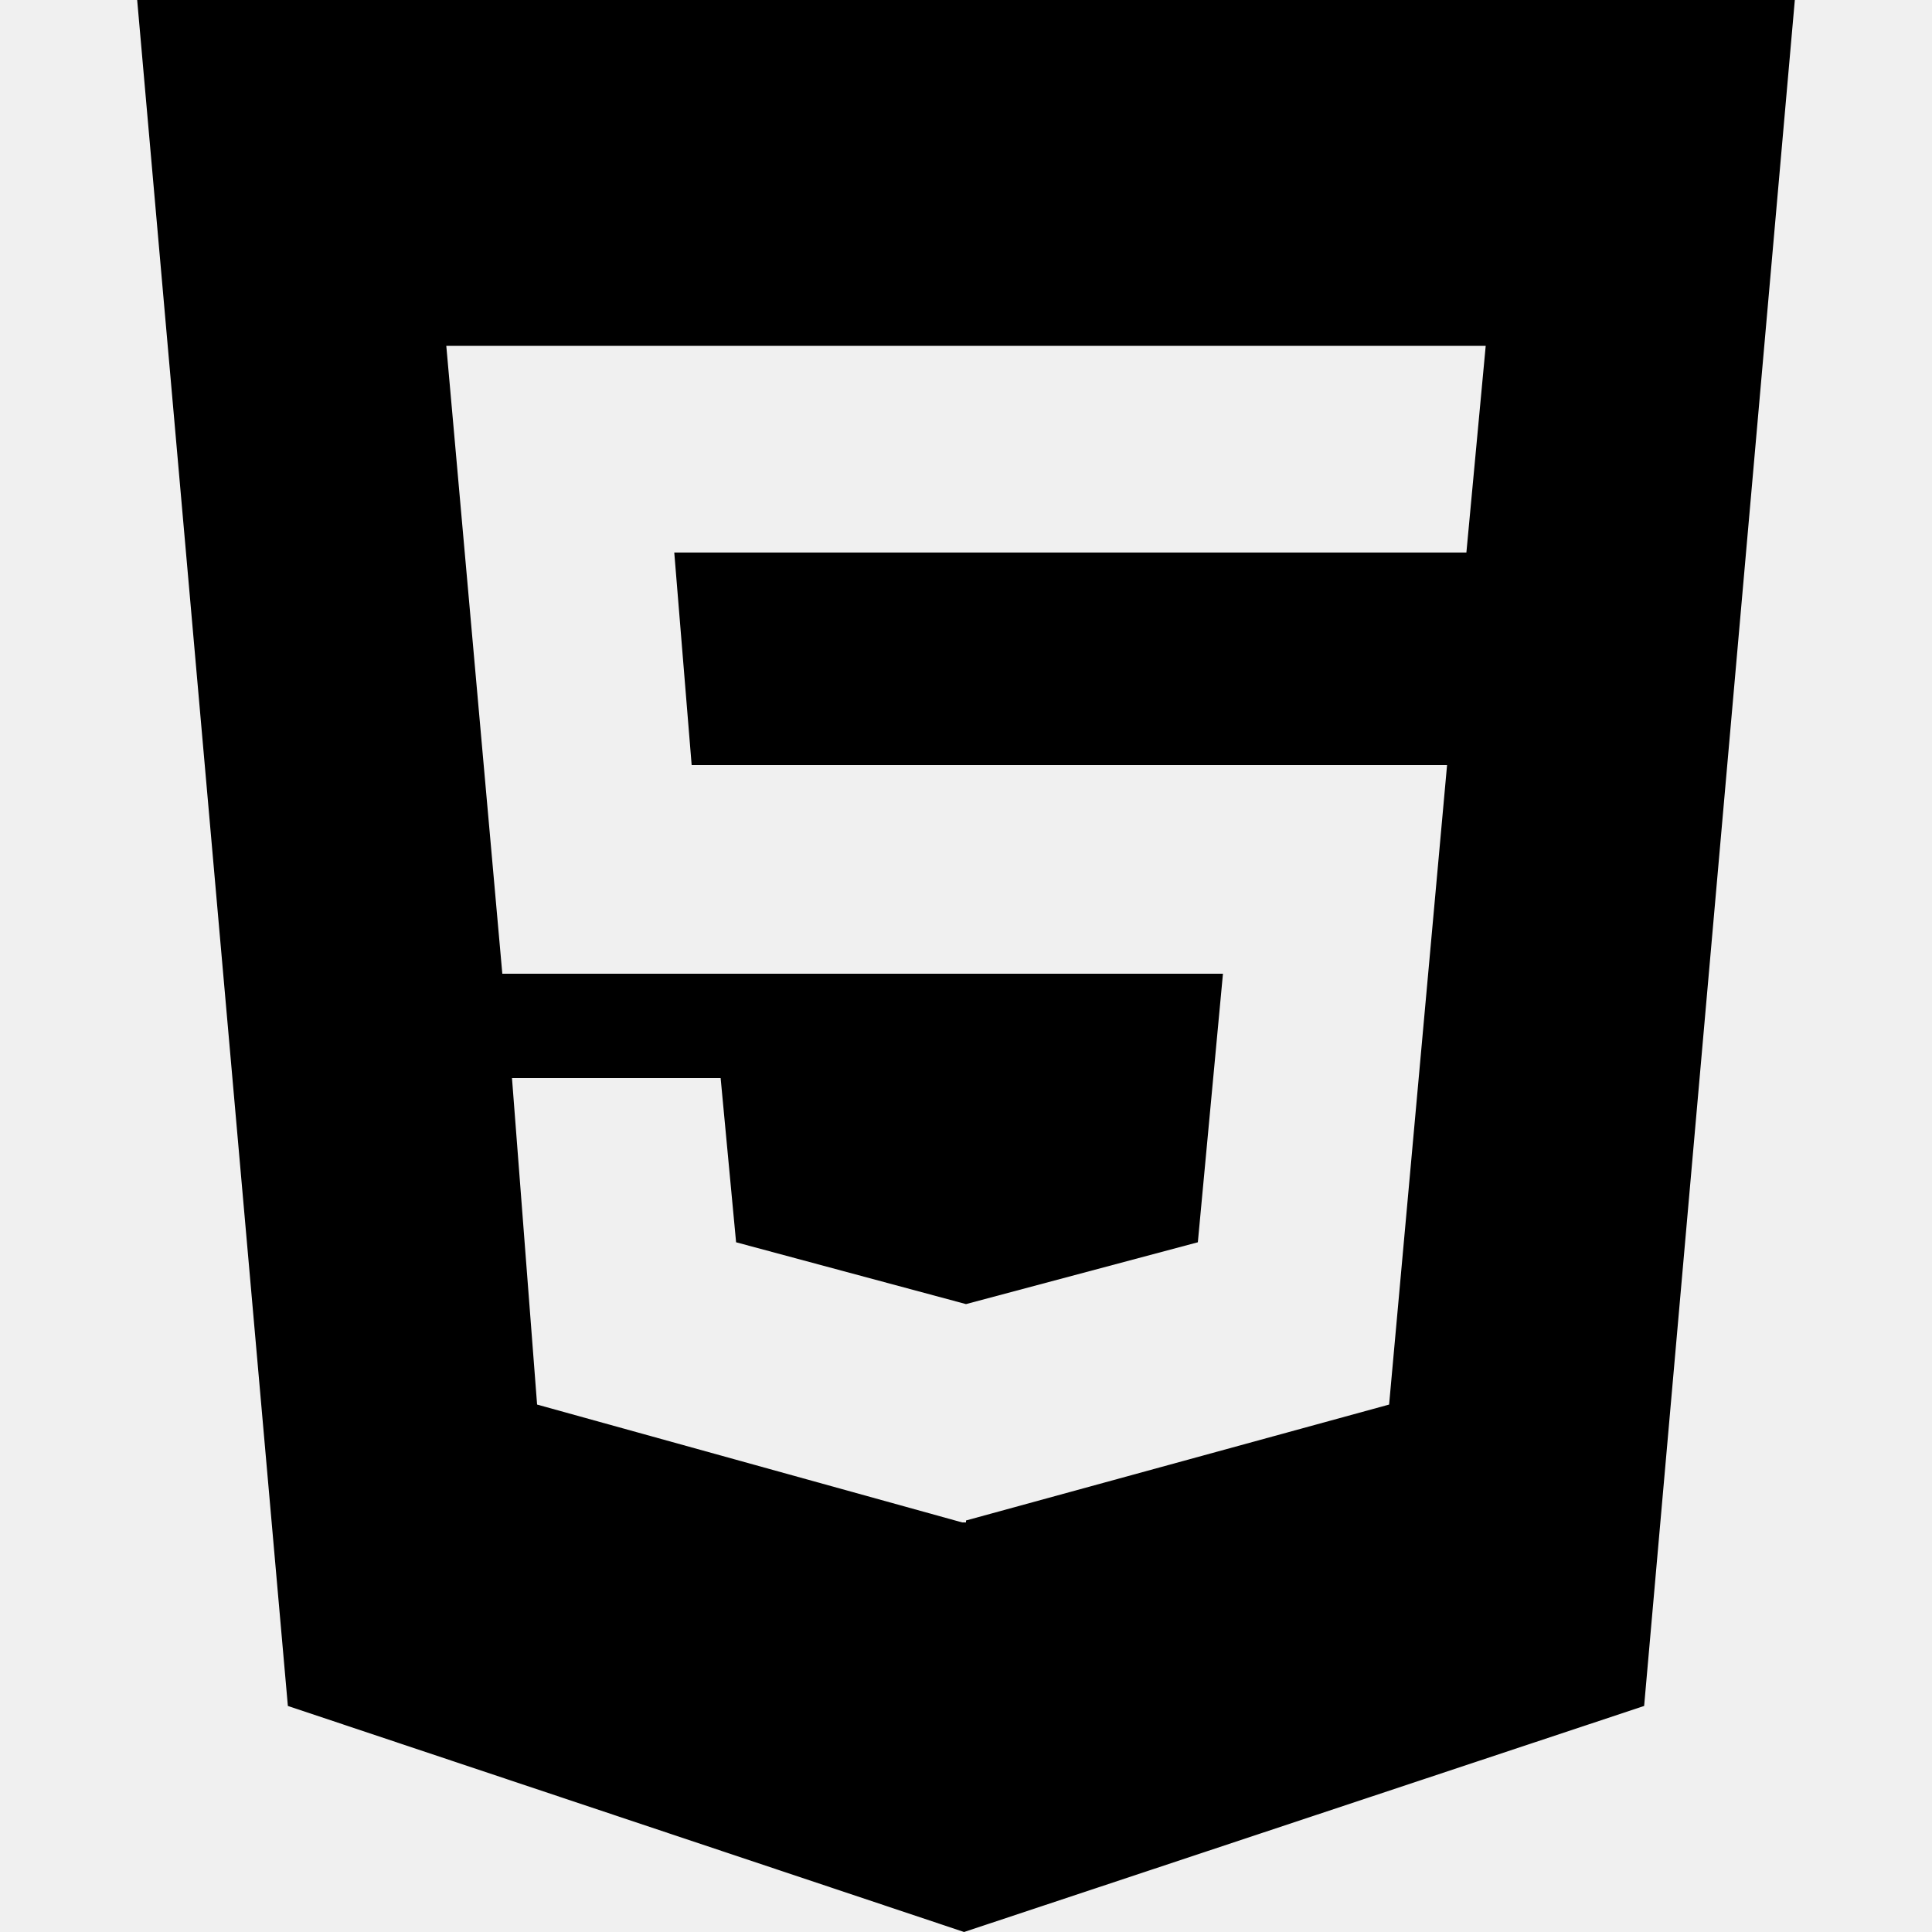
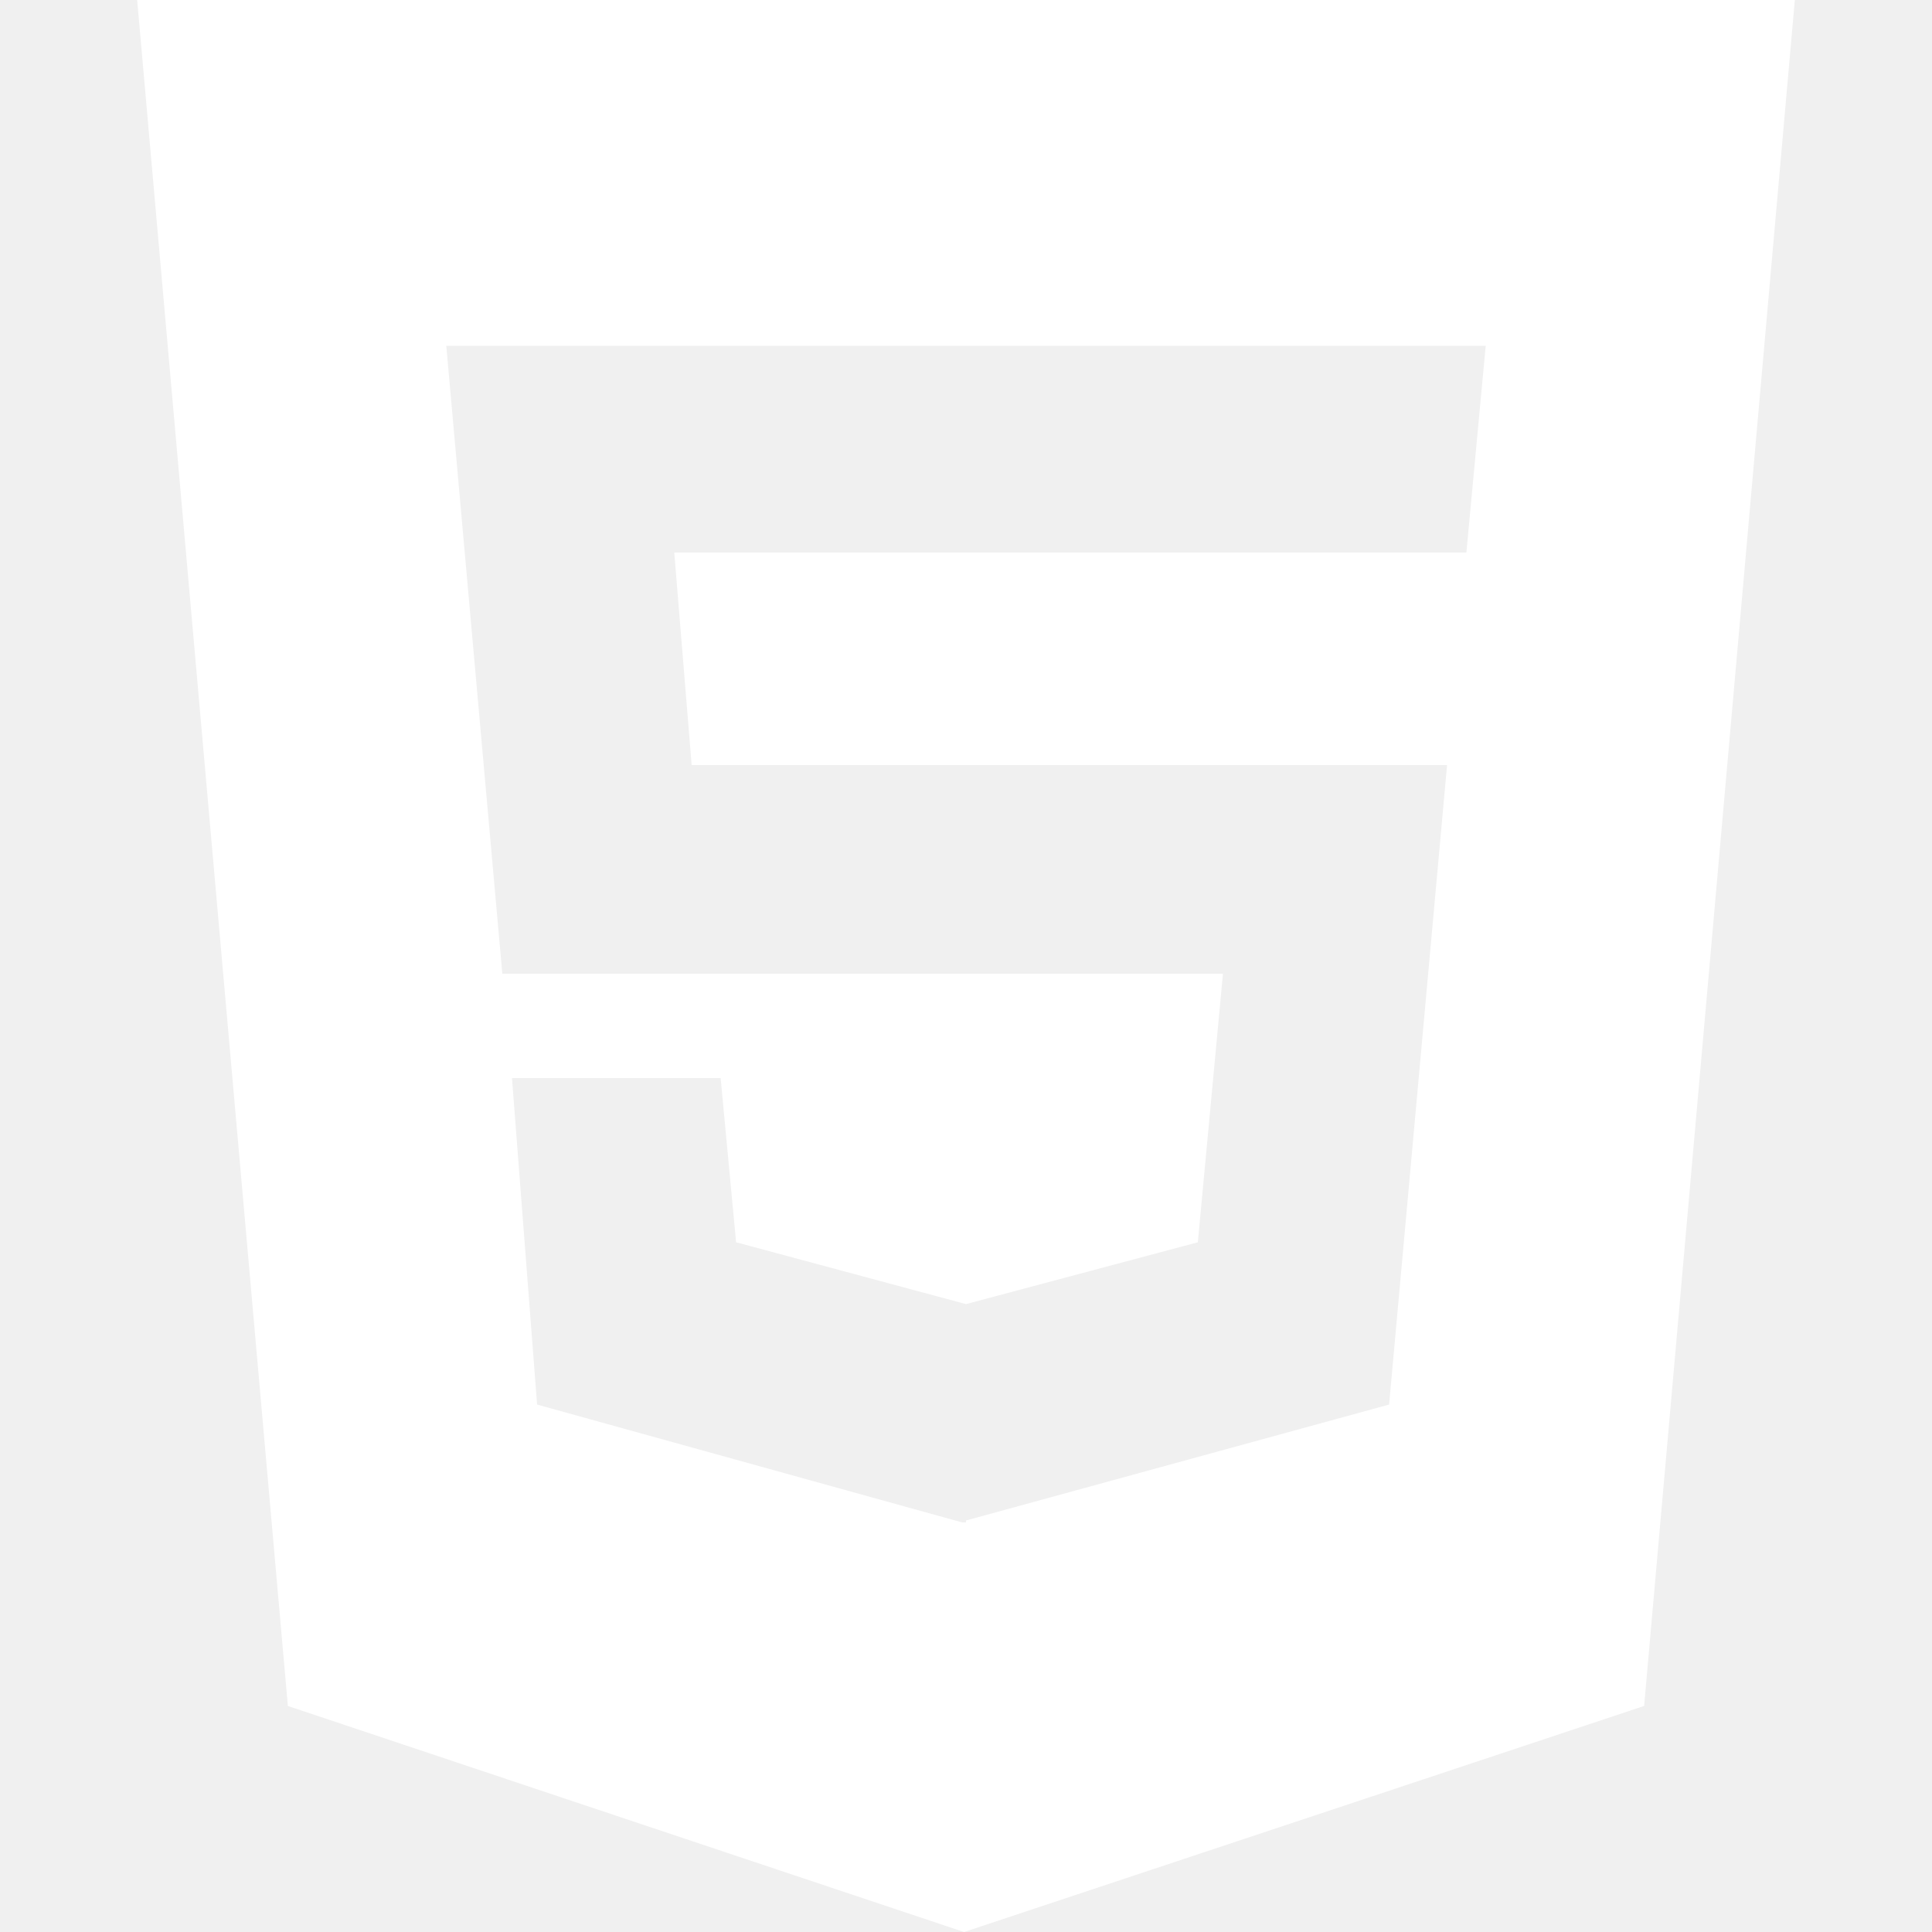
<svg xmlns="http://www.w3.org/2000/svg" viewBox="0 0 100 100">
-   <path d="M92.9 0l-7.8 88.3L49.9 100l-35-11.7L7.1 0h85.8zm-16 17.9H23.1L26 50.4h37.3L62 64.3l-12 3.2-11.9-3.2-.8-8.5H26.5l1.3 16.9 22 6.1h.2v-.1l21.9-6 3-33.1H35.8l-.9-11h41l1-10.7z" />
+   <path fill="#FFF" d="M92.9 0l-7.8 88.3L49.9 100l-35-11.7L7.1 0h85.8zm-16 17.9H23.1L26 50.4h37.3L62 64.3l-12 3.2-11.9-3.2-.8-8.5H26.5l1.3 16.9 22 6.1h.2v-.1l21.9-6 3-33.1H35.8l-.9-11h41l1-10.7z" />
</svg>
